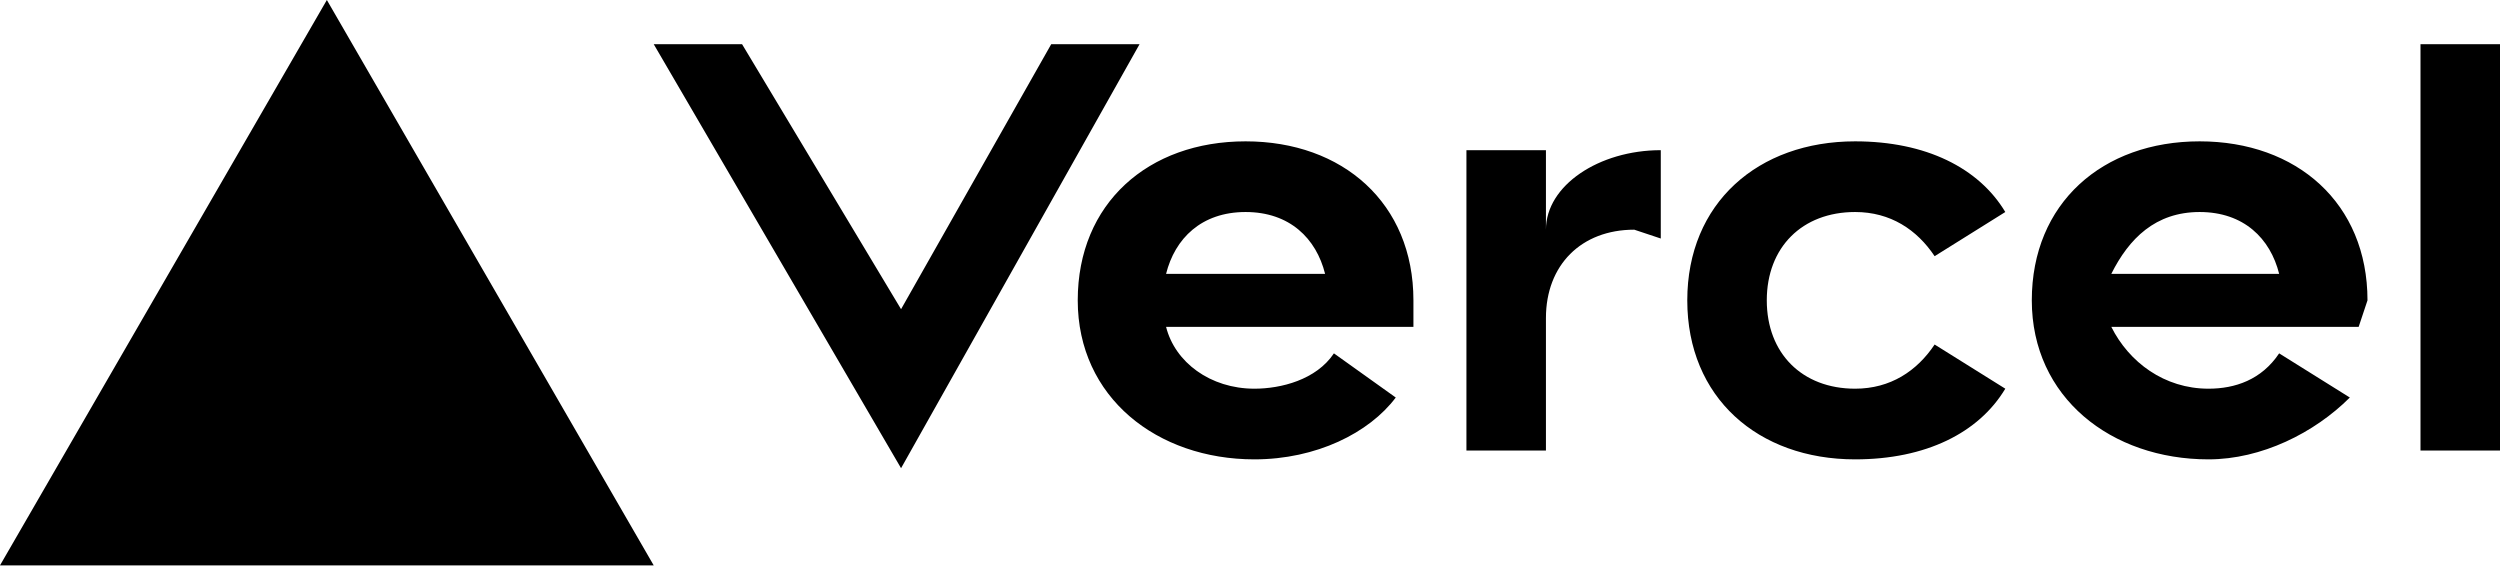
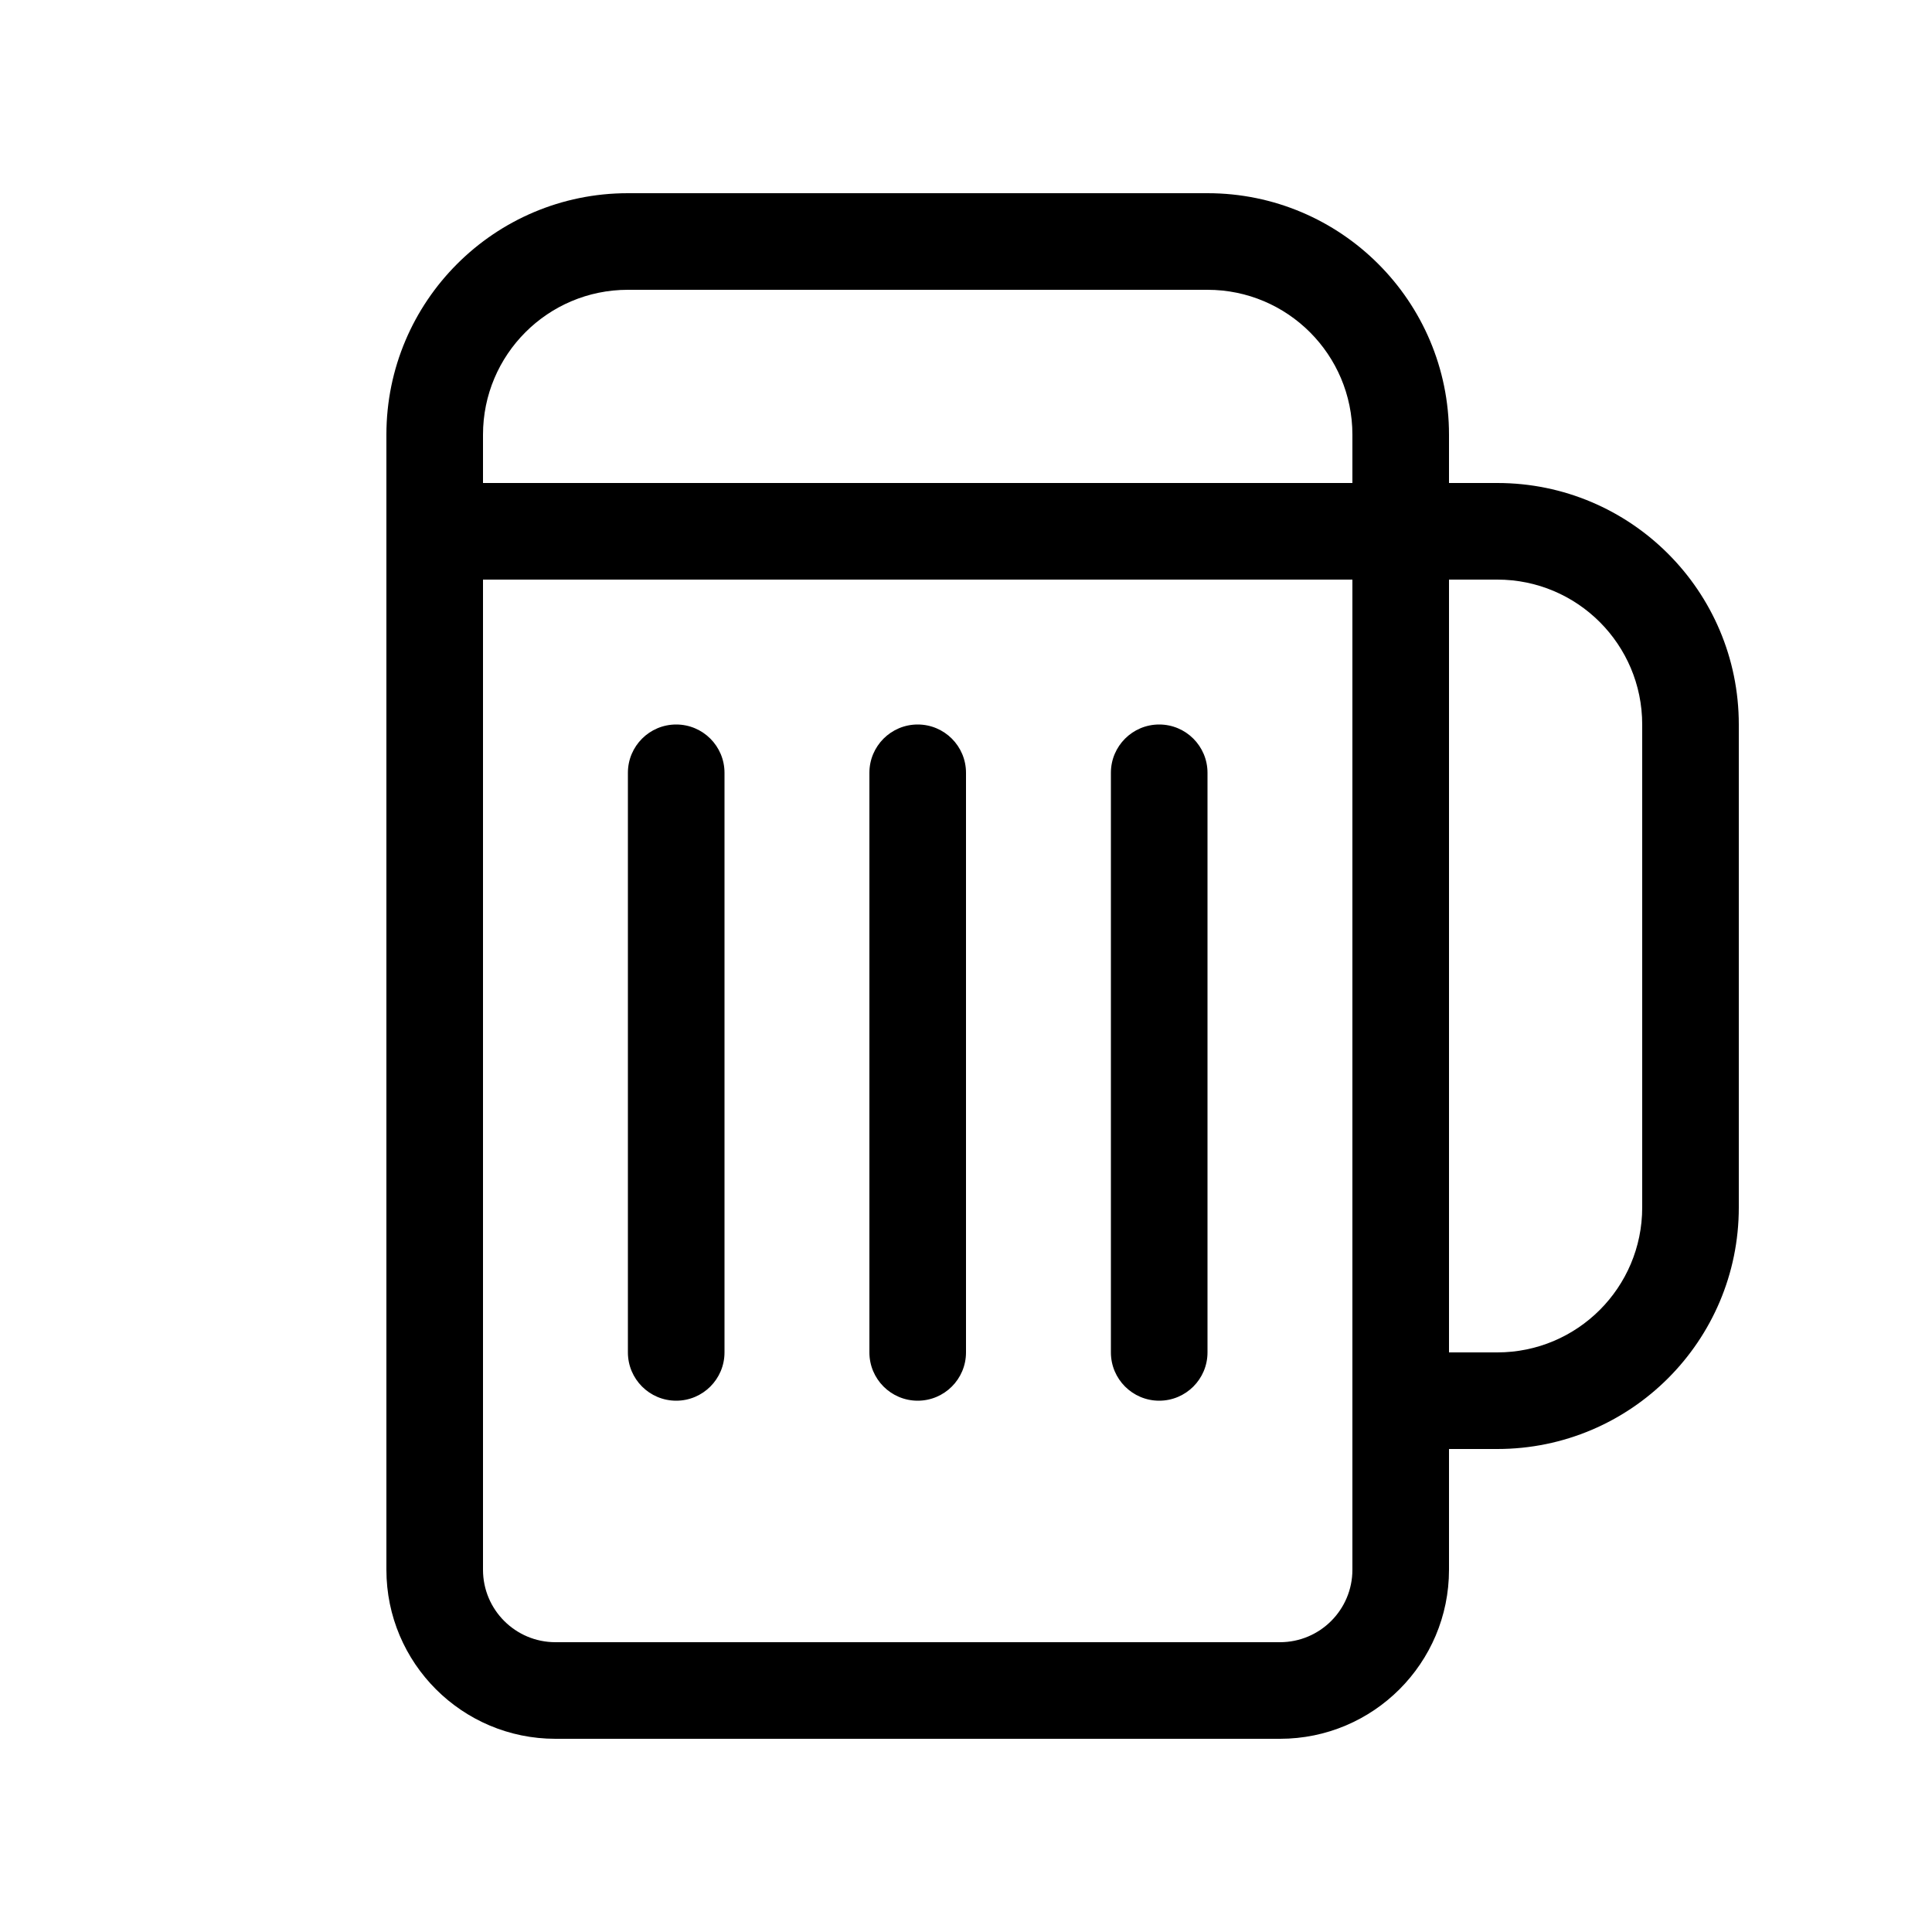
- <svg xmlns="http://www.w3.org/2000/svg" fill="none" viewBox="0 0 283 64">
-   <path fill="black" d="M141 16c-11 0-19 7-19 18s9 18 20 18c7 0 13-3 16-7l-7-5c-2 3-6 4-9 4-5 0-9-3-10-7h28v-3c0-11-8-18-19-18zm-9 15c1-4 4-7 9-7s8 3 9 7h-18zm117-15c-11 0-19 7-19 18s9 18 20 18c6 0 12-3 16-7l-8-5c-2 3-5 4-8 4-5 0-9-3-11-7h28l1-3c0-11-8-18-19-18zm-10 15c2-4 5-7 10-7s8 3 9 7h-19zm-39 3c0 6 4 10 10 10 4 0 7-2 9-5l8 5c-3 5-9 8-17 8-11 0-19-7-19-18s8-18 19-18c8 0 14 3 17 8l-8 5c-2-3-5-5-9-5-6 0-10 4-10 10zm83-29v46h-9V5h9zM37 0l37 64H0L37 0zm92 5-27 48L74 5h10l18 30 17-30h10zm59 12v10l-3-1c-6 0-10 4-10 10v15h-9V17h9v9c0-5 6-9 13-9z" />
+ <svg xmlns="http://www.w3.org/2000/svg" width="1em" height="1em" viewBox="0 0 20 20">
+   <path fill="currentColor" d="M12.5 8a.5.5 0 0 0-1 0v6a.5.5 0 0 0 1 0V8Zm-3-.5a.5.5 0 0 1 .5.5v6a.5.5 0 0 1-1 0V8a.5.5 0 0 1 .5-.5Zm-2 .5a.5.5 0 0 0-1 0v6a.5.5 0 0 0 1 0V8Zm-1-6A2.5 2.5 0 0 0 4 4.5v11.75c0 .966.784 1.75 1.75 1.75h7.5A1.75 1.75 0 0 0 15 16.25V15h.5a2.5 2.5 0 0 0 2.5-2.5v-5A2.5 2.5 0 0 0 15.5 5H15v-.5A2.5 2.5 0 0 0 12.5 2h-6ZM15 6h.5A1.5 1.5 0 0 1 17 7.5v5a1.5 1.5 0 0 1-1.5 1.5H15V6ZM5 4.5A1.5 1.5 0 0 1 6.5 3h6A1.5 1.5 0 0 1 14 4.5V5H5v-.5ZM5 6h9v10.25a.75.75 0 0 1-.75.75h-7.5a.75.75 0 0 1-.75-.75V6Z" />
</svg>
